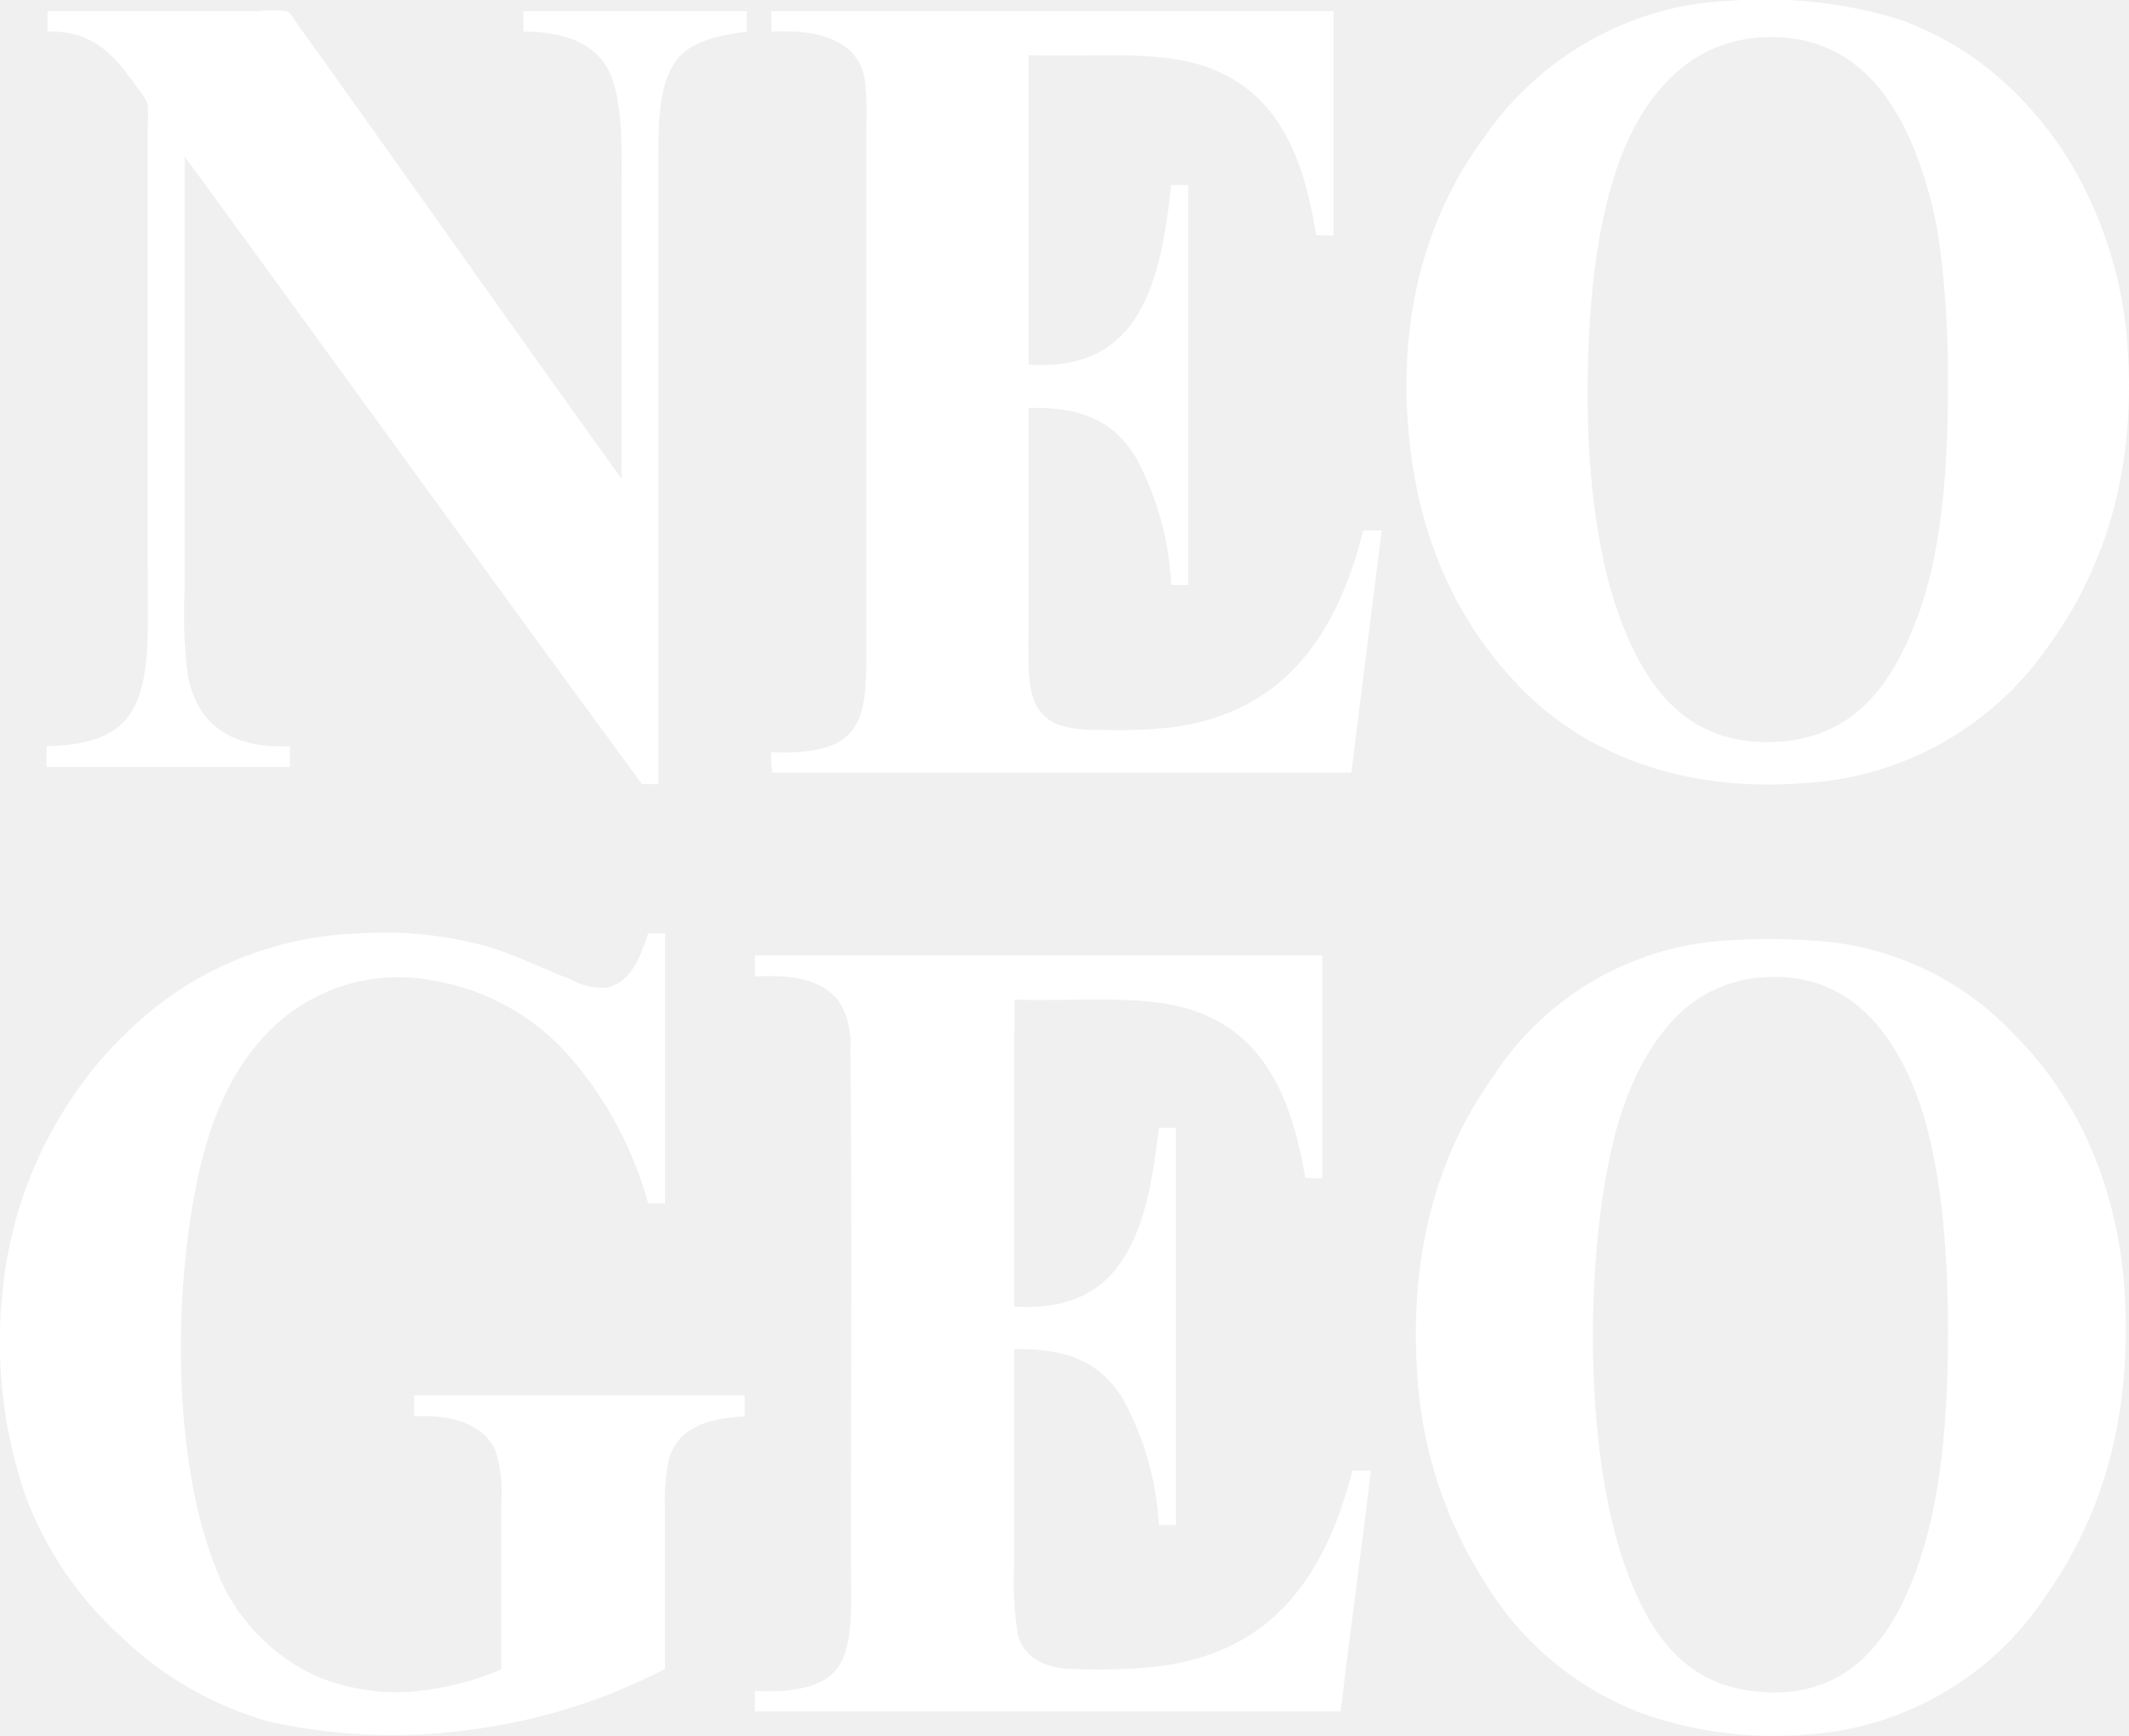
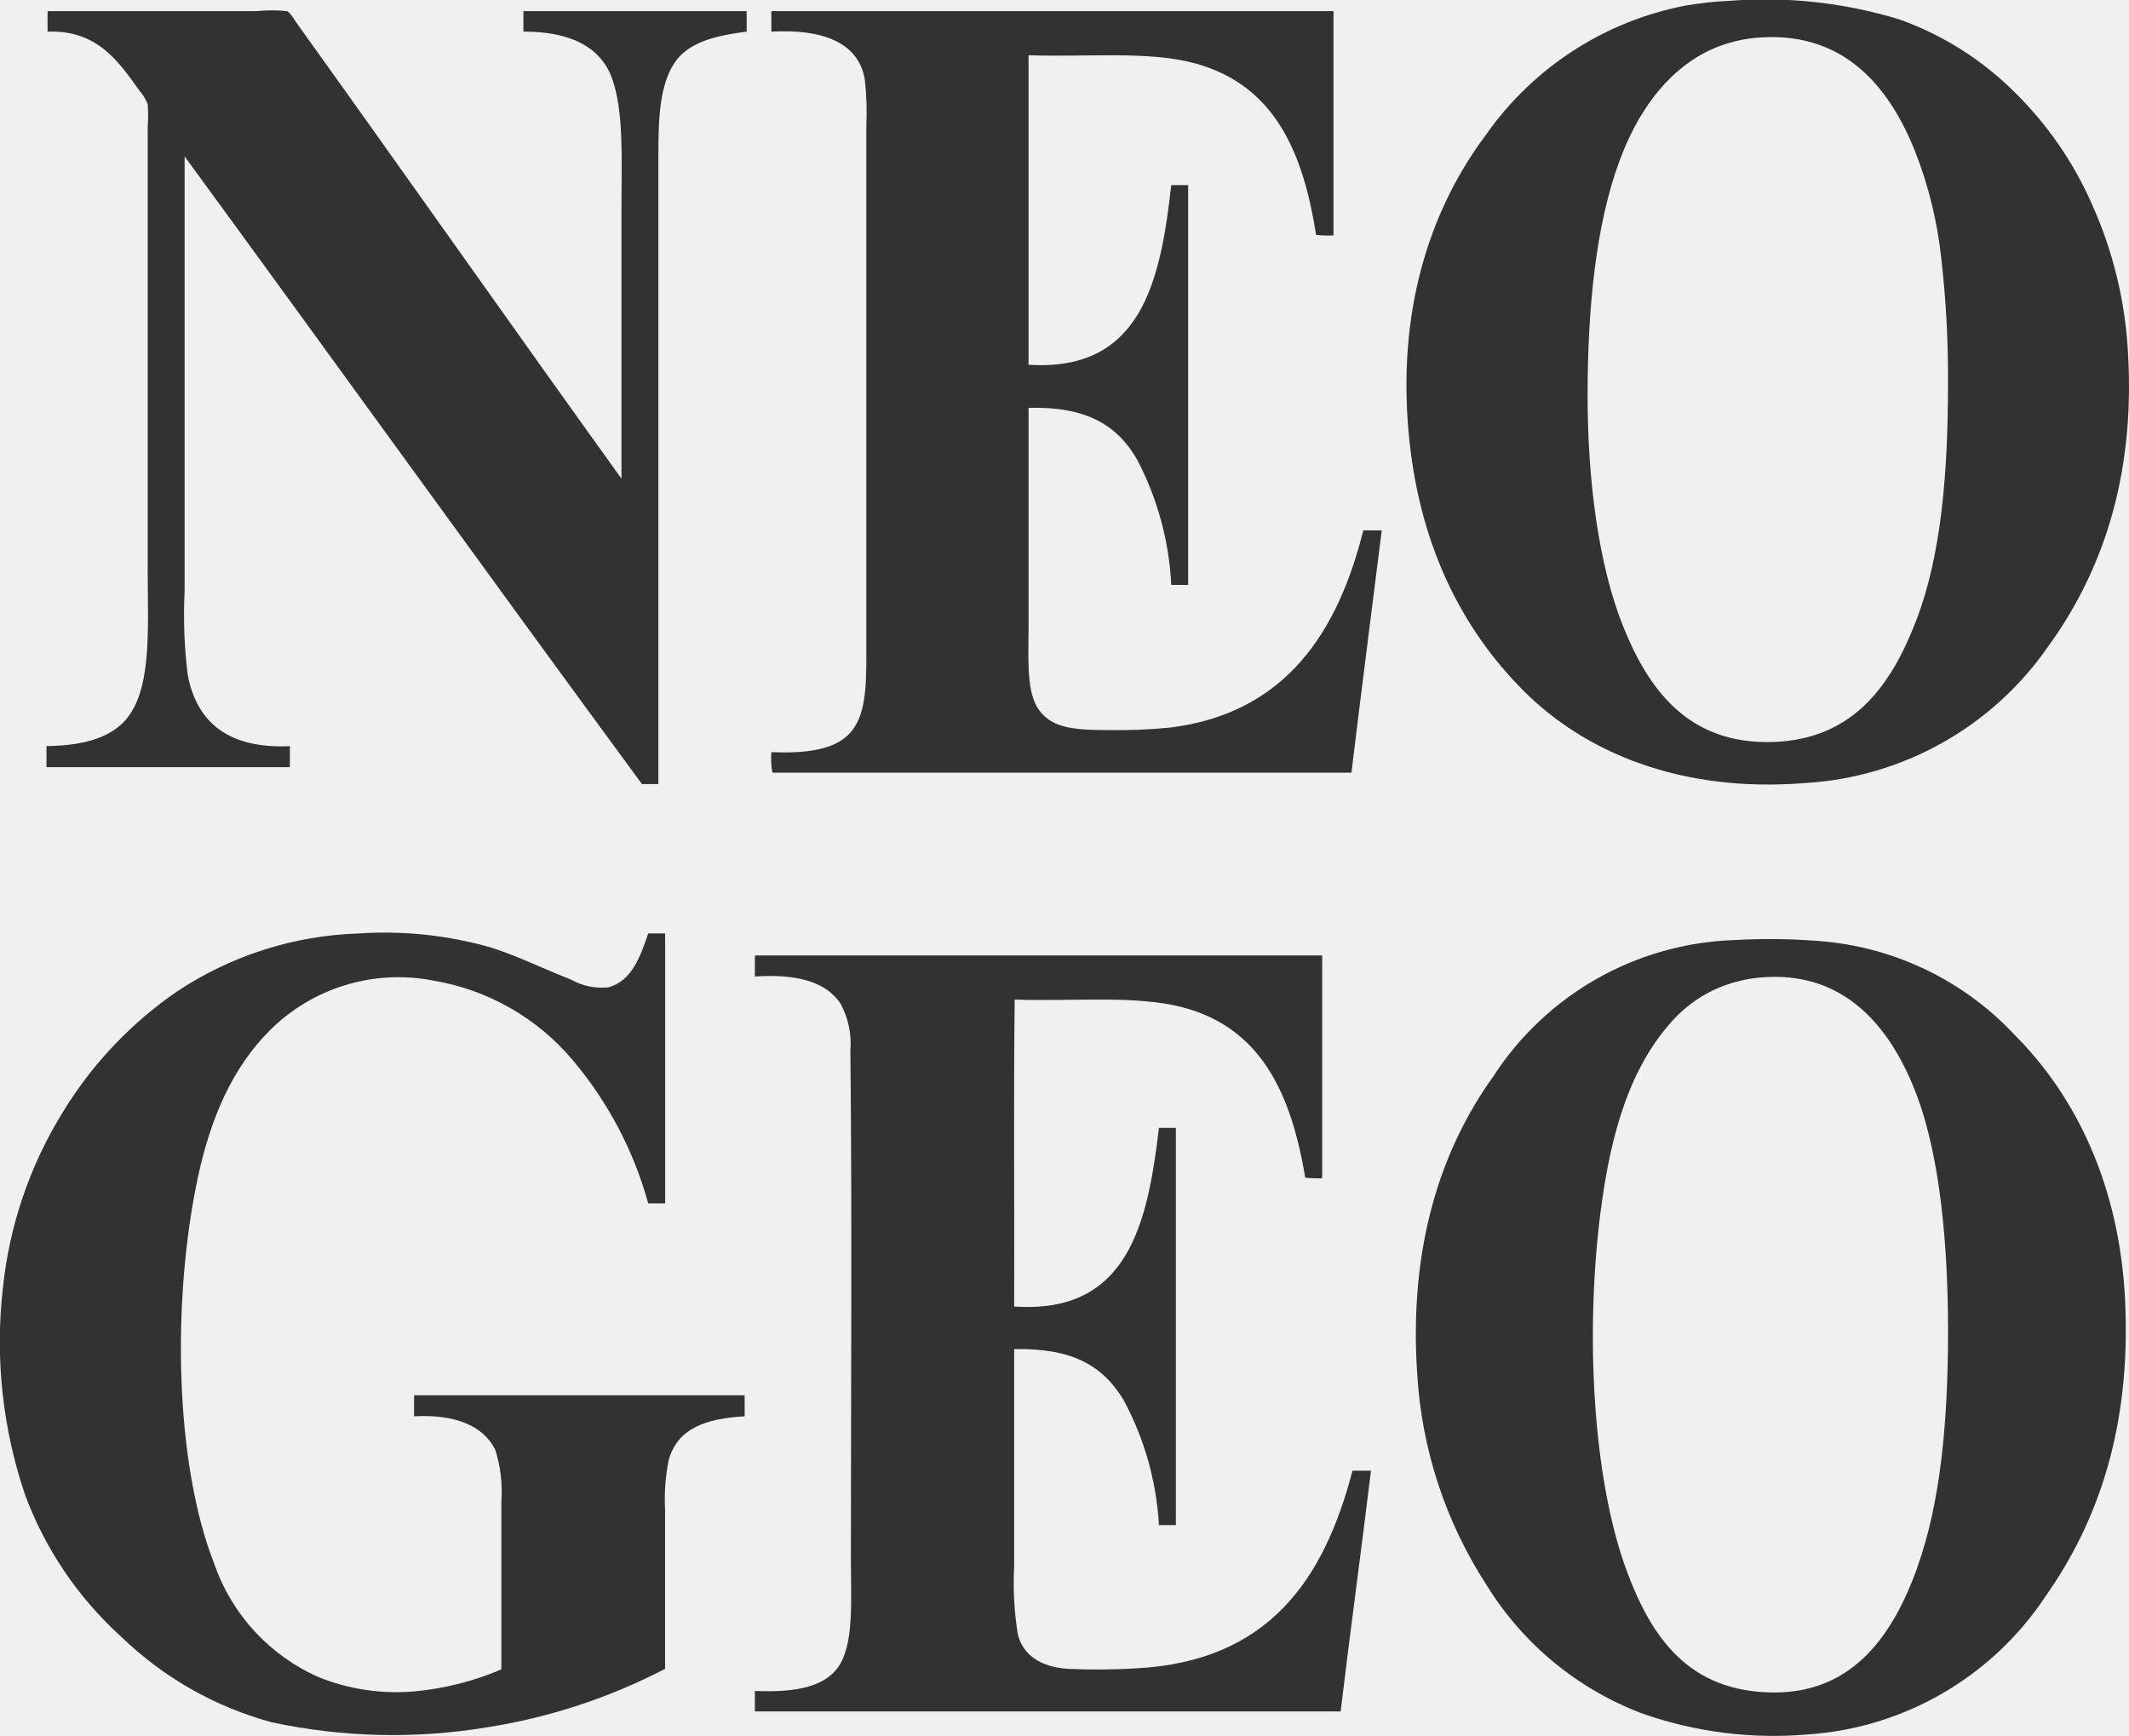
<svg xmlns="http://www.w3.org/2000/svg" id="Layer_1" data-name="Layer 1" viewBox="0 0 155.683 126.966">
-   <path d="M3.513.812H18.792a10.74,10.74,0,0,1,2.177,0c.244.067.571.664.826,1.015,7.885,10.991,15.823,22.3,23.65,33.184V15.08c0-3.436.18-6.878-.677-9.312S41.539,2.3,38.275,2.313V.812H54.6v1.5c-2.273.3-4.32.761-5.33,2.366s-1.126,3.887-1.126,6.572v46.1h-1.2C35.738,42.1,24.668,26.715,13.5,11.439v31.8a35.7,35.7,0,0,0,.225,6.117c.68,3.587,3.09,5.415,7.473,5.219v1.538H3.4V54.57C5.72,54.537,7.5,54.13,8.733,53.1,11.2,51.051,10.8,46.181,10.8,41.58V9.3a11.155,11.155,0,0,0,0-1.688,3.546,3.546,0,0,0-.6-.979C8.676,4.509,7.122,2.181,3.478,2.313V.924C3.475.874,3.471.819,3.513.812Z" fill="#fff" fill-rule="evenodd" />
-   <path d="M56.445.812H97.511V17.218a8.511,8.511,0,0,1-1.276-.037C95.273,10.935,93.083,6.2,87.413,4.642c-3.43-.942-7.859-.453-12.2-.6V26.678c8.239.532,9.65-6.088,10.434-13.139h1.237V42.783H85.648a22,22,0,0,0-2.516-9.2c-1.477-2.54-3.746-3.859-7.918-3.753v16.1c0,1.987-.161,4.43.6,5.742.915,1.578,2.623,1.726,5.22,1.726a37.634,37.634,0,0,0,4.581-.188c8.46-1.072,12.232-7.045,14.076-14.416h1.349c-.738,5.905-1.5,11.795-2.216,17.721H56.48a5.819,5.819,0,0,1-.074-1.5c2.457.1,4.568-.152,5.706-1.351,1.189-1.255,1.238-3.381,1.238-5.78V9.186a21.517,21.517,0,0,0-.112-3.381C62.75,2.96,59.9,2.122,56.406,2.313V.924C56.4.874,56.4.819,56.445.812Z" fill="#fff" fill-rule="evenodd" />
-   <path d="M155.618,25.966a30.407,30.407,0,0,0-2.663-11.073,26.344,26.344,0,0,0-5.632-8.147,22.783,22.783,0,0,0-8.445-5.331A33.61,33.61,0,0,0,126.452.061,25.573,25.573,0,0,0,123.3.4a23.155,23.155,0,0,0-14.639,9.46c-3.826,5.1-6.478,12.276-5.67,21.621.715,8.261,3.856,14.481,8.446,19.071,4.444,4.444,11.43,7.468,20.61,6.718A23.269,23.269,0,0,0,149.689,47.4C153.579,42.082,156.128,35.147,155.618,25.966ZM140.154,45.3c-1.795,4.7-4.542,8.766-10.473,8.969-6.293.219-9.191-3.958-11-8.483-1.777-4.446-2.588-10.613-2.588-16.854,0-6.457.615-12.524,2.329-17.156,1.252-3.383,3.292-6.482,6.528-8.07a10.313,10.313,0,0,1,3.941-.975c6.234-.334,9.387,3.939,11.149,8.335a30.3,30.3,0,0,1,1.913,7.805,75.786,75.786,0,0,1,.493,9.233C142.446,34.617,141.948,40.6,140.154,45.3Z" fill="#fff" fill-rule="evenodd" />
-   <path d="M47.4,68.272h1.238V88.015H47.4a27.645,27.645,0,0,0-5.518-10.473,16.984,16.984,0,0,0-10.172-5.816A13.315,13.315,0,0,0,19.73,75.363c-2.739,2.742-4.325,6.4-5.256,10.738-1.881,8.782-1.748,20.8,1.2,28.3a14.1,14.1,0,0,0,7.7,8.3,15.23,15.23,0,0,0,6.905,1.014,21.135,21.135,0,0,0,6.381-1.611V109.861a10.13,10.13,0,0,0-.446-3.828c-.9-1.805-3.027-2.6-5.935-2.44v-1.538H54.452v1.538c-2.828.158-4.906.874-5.553,3.192a14.525,14.525,0,0,0-.265,3.641v11.637a42.487,42.487,0,0,1-13.025,4.278,42.209,42.209,0,0,1-15.765-.375,25.431,25.431,0,0,1-11-6.268,26.4,26.4,0,0,1-6.983-10.285,34.758,34.758,0,0,1-1.65-15.2A30.4,30.4,0,0,1,4.6,81.334a28.968,28.968,0,0,1,8.406-8.858,25.445,25.445,0,0,1,13.213-4.2,28.284,28.284,0,0,1,9.761,1.049c1.925.625,3.833,1.567,5.782,2.328a4.558,4.558,0,0,0,2.7.564C46.179,71.8,46.833,69.957,47.4,68.272Z" fill="#fff" fill-rule="evenodd" />
-   <path d="M55.243,69.885H96.685V86.178a8.524,8.524,0,0,1-1.238-.039c-1.036-6.188-3.245-10.957-8.973-12.464-3.438-.9-7.9-.414-12.275-.563-.088,7.407-.012,14.979-.037,22.449,8.308.575,9.757-6.032,10.585-13.065h1.238v29.055H84.747a21.819,21.819,0,0,0-2.59-9.158c-1.533-2.531-3.765-3.8-7.995-3.716v15.841a23.714,23.714,0,0,0,.261,4.991c.375,1.594,1.747,2.43,3.678,2.554a46.448,46.448,0,0,0,4.994-.037c9.652-.514,13.715-6.449,15.807-14.454h1.349c-.71,5.9-1.513,11.7-2.217,17.607H55.2v-1.5c2.852.12,5.265-.233,6.269-2.026.97-1.73.752-4.769.752-7.546,0-12.425.093-24.867-.037-37.277a6.13,6.13,0,0,0-.715-3.413c-1.112-1.682-3.351-2.184-6.269-1.993V70C55.2,69.946,55.2,69.891,55.243,69.885Z" fill="#fff" fill-rule="evenodd" />
-   <path d="M155.4,95.146c-.4-8.43-3.612-14.985-8.073-19.443a21.836,21.836,0,0,0-13.811-6.832,45.23,45.23,0,0,0-6.72-.112,21.859,21.859,0,0,0-17.607,9.983c-3.787,5.28-6.182,12.378-5.556,21.735a31.784,31.784,0,0,0,5.1,15.5,22.839,22.839,0,0,0,11.338,9.346,28.944,28.944,0,0,0,12.086,1.541,22.675,22.675,0,0,0,17.419-10.1C153.4,111.326,155.834,104.46,155.4,95.146Zm-15.2,19.524c-1.691,4.679-4.536,9.121-10.433,9.121-6.311,0-9.015-4.1-10.772-8.786-2.551-6.784-3.082-17.56-1.955-26.352.748-5.839,2.167-10.68,5.4-14.152a9.735,9.735,0,0,1,2.818-2.065,10.222,10.222,0,0,1,3.977-.974c6.1-.291,9.258,4.216,10.924,8.633,1.714,4.544,2.292,11.009,2.292,17.268C142.446,103.975,141.912,109.9,140.191,114.67Z" fill="#fff" fill-rule="evenodd" />
-   <rect x="72.151" y="4.933" width="1.69" height="1.267" fill="#fff" />
+   <path d="M3.513.812H18.792a10.74,10.74,0,0,1,2.177,0c.244.067.571.664.826,1.015,7.885,10.991,15.823,22.3,23.65,33.184V15.08c0-3.436.18-6.878-.677-9.312S41.539,2.3,38.275,2.313V.812H54.6v1.5c-2.273.3-4.32.761-5.33,2.366s-1.126,3.887-1.126,6.572v46.1h-1.2C35.738,42.1,24.668,26.715,13.5,11.439v31.8a35.7,35.7,0,0,0,.225,6.117c.68,3.587,3.09,5.415,7.473,5.219v1.538H3.4V54.57C5.72,54.537,7.5,54.13,8.733,53.1,11.2,51.051,10.8,46.181,10.8,41.58V9.3a11.155,11.155,0,0,0,0-1.688,3.546,3.546,0,0,0-.6-.979C8.676,4.509,7.122,2.181,3.478,2.313V.924C3.475.874,3.471.819,3.513.812Z" fill="#323232" fill-rule="evenodd" />
+   <path d="M56.445.812H97.511V17.218a8.511,8.511,0,0,1-1.276-.037C95.273,10.935,93.083,6.2,87.413,4.642c-3.43-.942-7.859-.453-12.2-.6V26.678c8.239.532,9.65-6.088,10.434-13.139h1.237V42.783H85.648a22,22,0,0,0-2.516-9.2c-1.477-2.54-3.746-3.859-7.918-3.753v16.1c0,1.987-.161,4.43.6,5.742.915,1.578,2.623,1.726,5.22,1.726a37.634,37.634,0,0,0,4.581-.188c8.46-1.072,12.232-7.045,14.076-14.416h1.349c-.738,5.905-1.5,11.795-2.216,17.721H56.48a5.819,5.819,0,0,1-.074-1.5c2.457.1,4.568-.152,5.706-1.351,1.189-1.255,1.238-3.381,1.238-5.78V9.186a21.517,21.517,0,0,0-.112-3.381C62.75,2.96,59.9,2.122,56.406,2.313V.924C56.4.874,56.4.819,56.445.812Z" fill="#323232" fill-rule="evenodd" />
+   <path d="M155.618,25.966a30.407,30.407,0,0,0-2.663-11.073,26.344,26.344,0,0,0-5.632-8.147,22.783,22.783,0,0,0-8.445-5.331A33.61,33.61,0,0,0,126.452.061,25.573,25.573,0,0,0,123.3.4a23.155,23.155,0,0,0-14.639,9.46c-3.826,5.1-6.478,12.276-5.67,21.621.715,8.261,3.856,14.481,8.446,19.071,4.444,4.444,11.43,7.468,20.61,6.718A23.269,23.269,0,0,0,149.689,47.4C153.579,42.082,156.128,35.147,155.618,25.966ZM140.154,45.3c-1.795,4.7-4.542,8.766-10.473,8.969-6.293.219-9.191-3.958-11-8.483-1.777-4.446-2.588-10.613-2.588-16.854,0-6.457.615-12.524,2.329-17.156,1.252-3.383,3.292-6.482,6.528-8.07a10.313,10.313,0,0,1,3.941-.975c6.234-.334,9.387,3.939,11.149,8.335a30.3,30.3,0,0,1,1.913,7.805,75.786,75.786,0,0,1,.493,9.233C142.446,34.617,141.948,40.6,140.154,45.3Z" fill="#323232" fill-rule="evenodd" />
+   <path d="M47.4,68.272h1.238V88.015H47.4a27.645,27.645,0,0,0-5.518-10.473,16.984,16.984,0,0,0-10.172-5.816A13.315,13.315,0,0,0,19.73,75.363c-2.739,2.742-4.325,6.4-5.256,10.738-1.881,8.782-1.748,20.8,1.2,28.3a14.1,14.1,0,0,0,7.7,8.3,15.23,15.23,0,0,0,6.905,1.014,21.135,21.135,0,0,0,6.381-1.611V109.861a10.13,10.13,0,0,0-.446-3.828c-.9-1.805-3.027-2.6-5.935-2.44v-1.538H54.452v1.538c-2.828.158-4.906.874-5.553,3.192a14.525,14.525,0,0,0-.265,3.641v11.637a42.487,42.487,0,0,1-13.025,4.278,42.209,42.209,0,0,1-15.765-.375,25.431,25.431,0,0,1-11-6.268,26.4,26.4,0,0,1-6.983-10.285,34.758,34.758,0,0,1-1.65-15.2A30.4,30.4,0,0,1,4.6,81.334a28.968,28.968,0,0,1,8.406-8.858,25.445,25.445,0,0,1,13.213-4.2,28.284,28.284,0,0,1,9.761,1.049c1.925.625,3.833,1.567,5.782,2.328a4.558,4.558,0,0,0,2.7.564C46.179,71.8,46.833,69.957,47.4,68.272Z" fill="#323232" fill-rule="evenodd" />
+   <path d="M55.243,69.885H96.685V86.178a8.524,8.524,0,0,1-1.238-.039c-1.036-6.188-3.245-10.957-8.973-12.464-3.438-.9-7.9-.414-12.275-.563-.088,7.407-.012,14.979-.037,22.449,8.308.575,9.757-6.032,10.585-13.065h1.238v29.055H84.747a21.819,21.819,0,0,0-2.59-9.158c-1.533-2.531-3.765-3.8-7.995-3.716v15.841a23.714,23.714,0,0,0,.261,4.991c.375,1.594,1.747,2.43,3.678,2.554a46.448,46.448,0,0,0,4.994-.037c9.652-.514,13.715-6.449,15.807-14.454h1.349c-.71,5.9-1.513,11.7-2.217,17.607H55.2v-1.5c2.852.12,5.265-.233,6.269-2.026.97-1.73.752-4.769.752-7.546,0-12.425.093-24.867-.037-37.277a6.13,6.13,0,0,0-.715-3.413c-1.112-1.682-3.351-2.184-6.269-1.993V70C55.2,69.946,55.2,69.891,55.243,69.885Z" fill="#323232" fill-rule="evenodd" />
+   <path d="M155.4,95.146c-.4-8.43-3.612-14.985-8.073-19.443a21.836,21.836,0,0,0-13.811-6.832,45.23,45.23,0,0,0-6.72-.112,21.859,21.859,0,0,0-17.607,9.983c-3.787,5.28-6.182,12.378-5.556,21.735a31.784,31.784,0,0,0,5.1,15.5,22.839,22.839,0,0,0,11.338,9.346,28.944,28.944,0,0,0,12.086,1.541,22.675,22.675,0,0,0,17.419-10.1C153.4,111.326,155.834,104.46,155.4,95.146Zm-15.2,19.524c-1.691,4.679-4.536,9.121-10.433,9.121-6.311,0-9.015-4.1-10.772-8.786-2.551-6.784-3.082-17.56-1.955-26.352.748-5.839,2.167-10.68,5.4-14.152a9.735,9.735,0,0,1,2.818-2.065,10.222,10.222,0,0,1,3.977-.974c6.1-.291,9.258,4.216,10.924,8.633,1.714,4.544,2.292,11.009,2.292,17.268C142.446,103.975,141.912,109.9,140.191,114.67Z" fill="#323232" fill-rule="evenodd" />
+   <rect x="72.151" y="4.933" width="1.69" height="1.267" fill="#323232" />
</svg>
